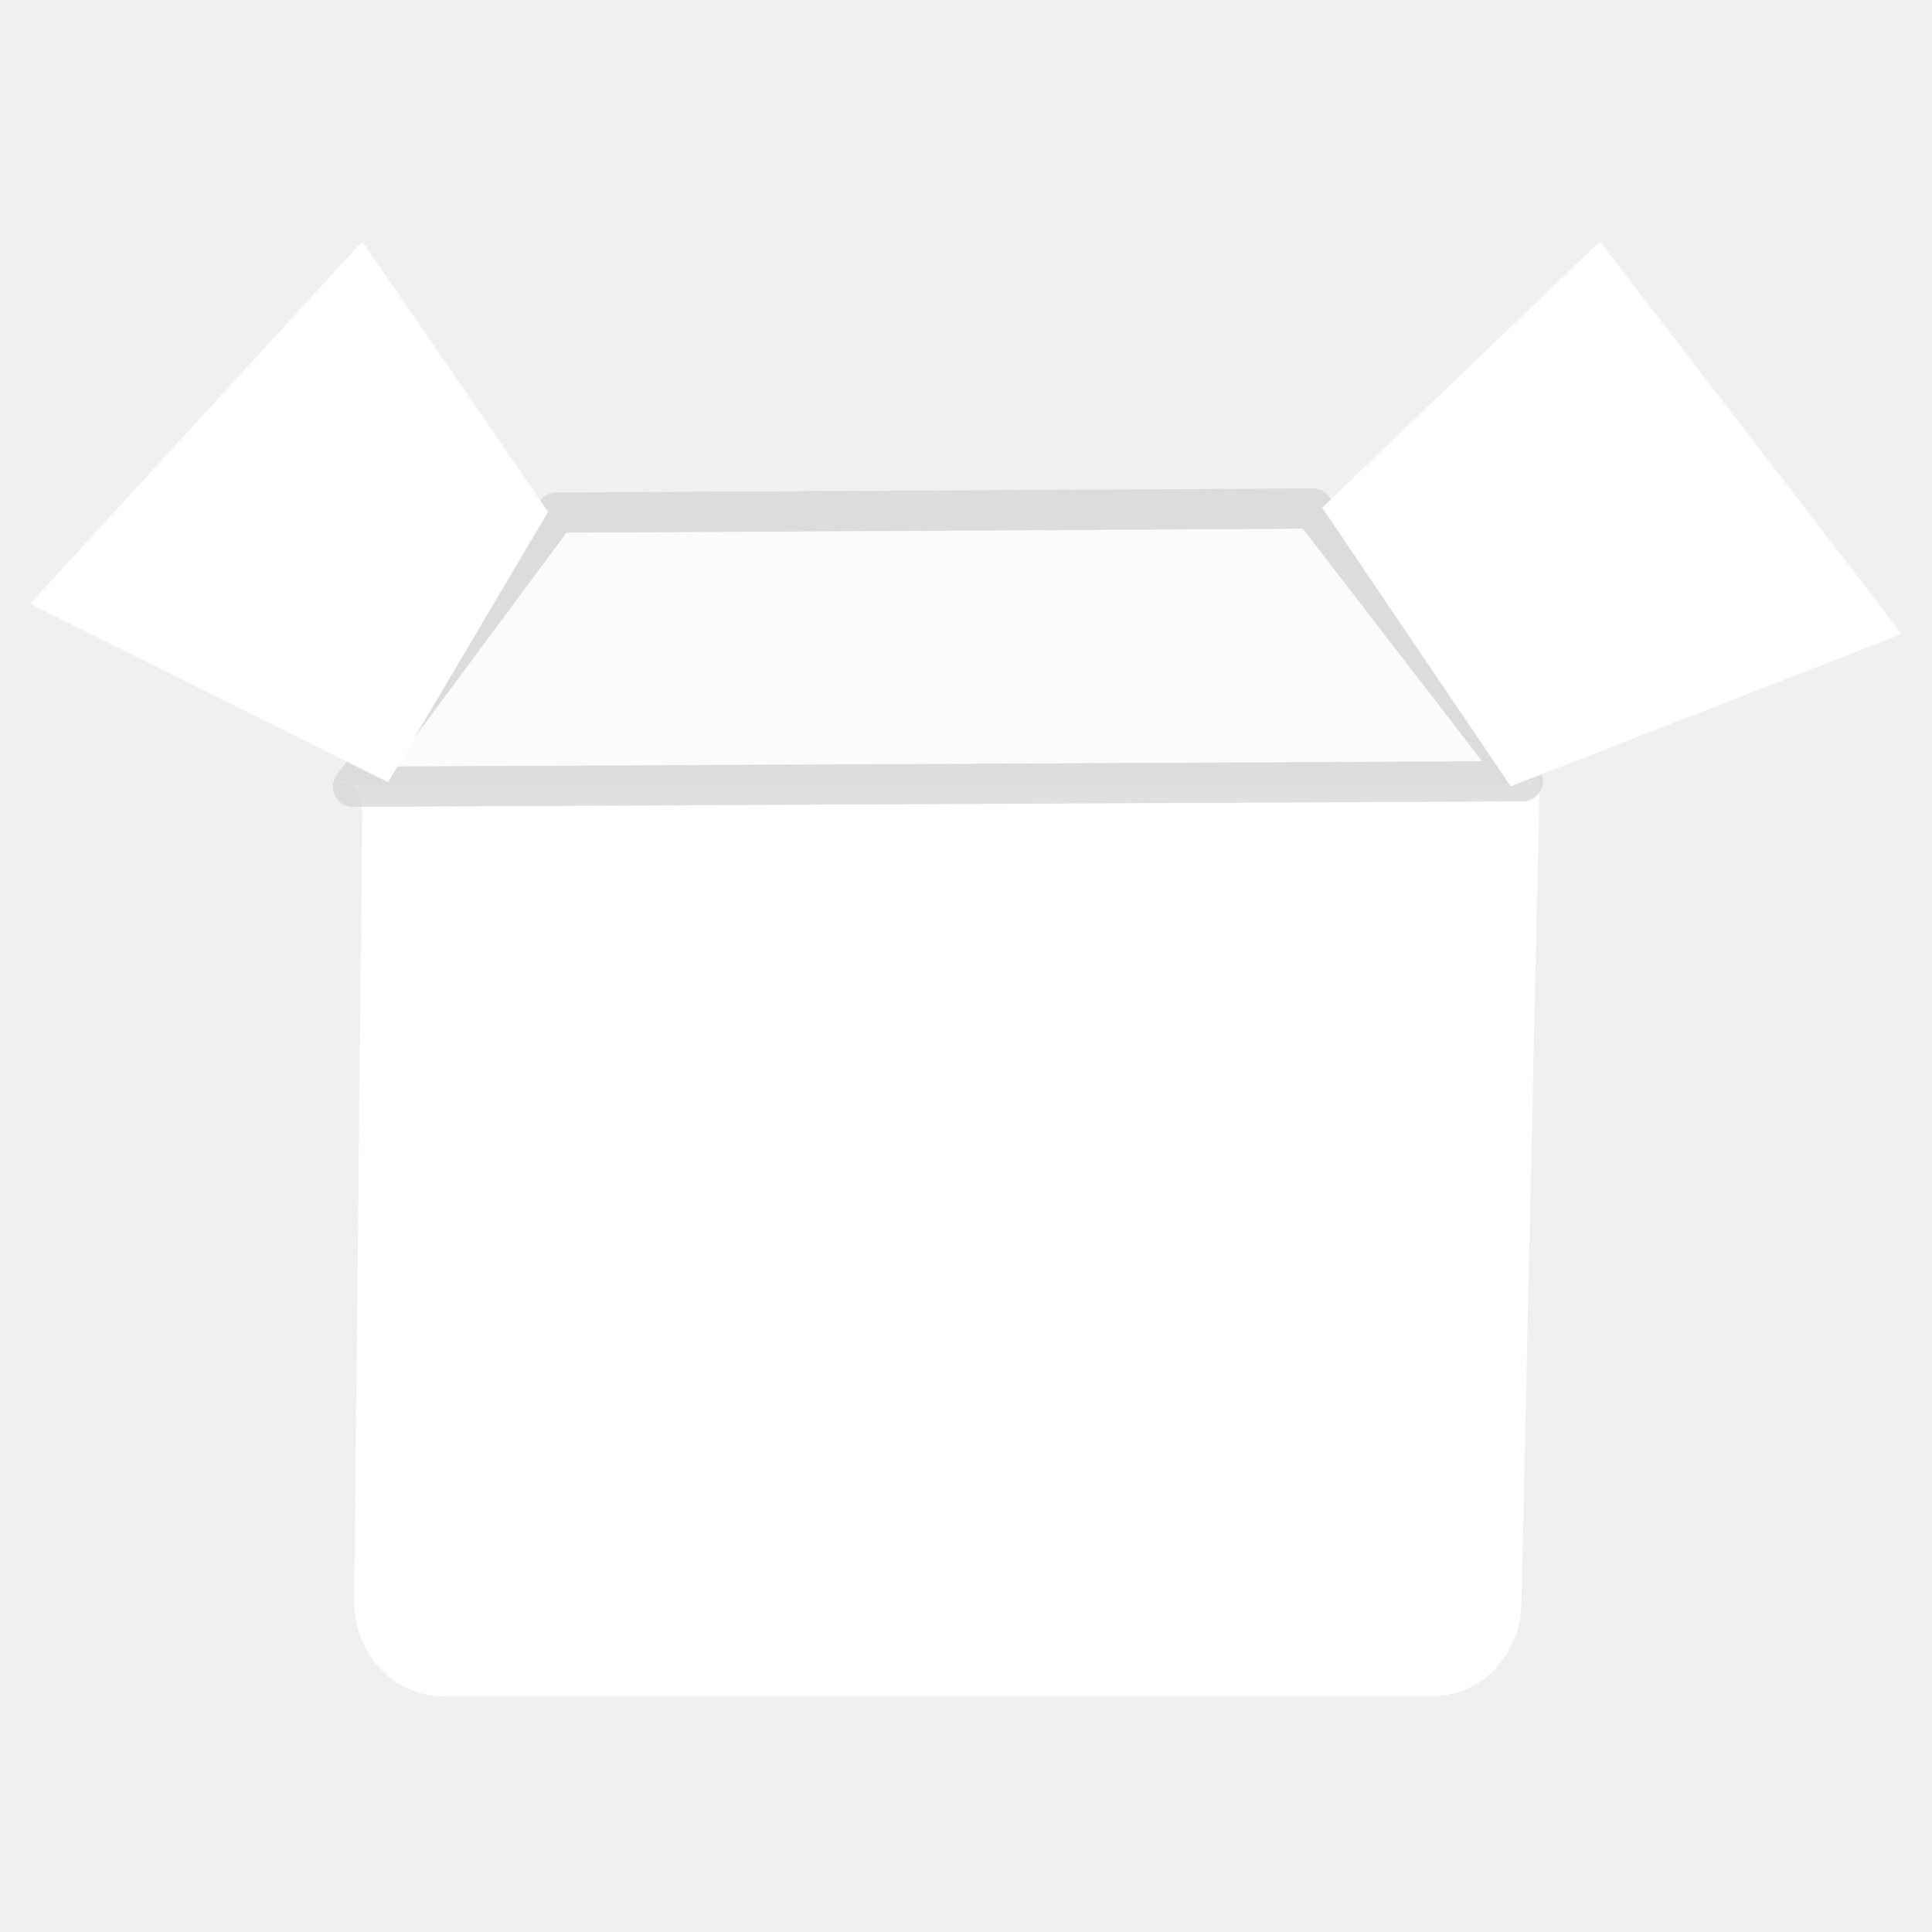
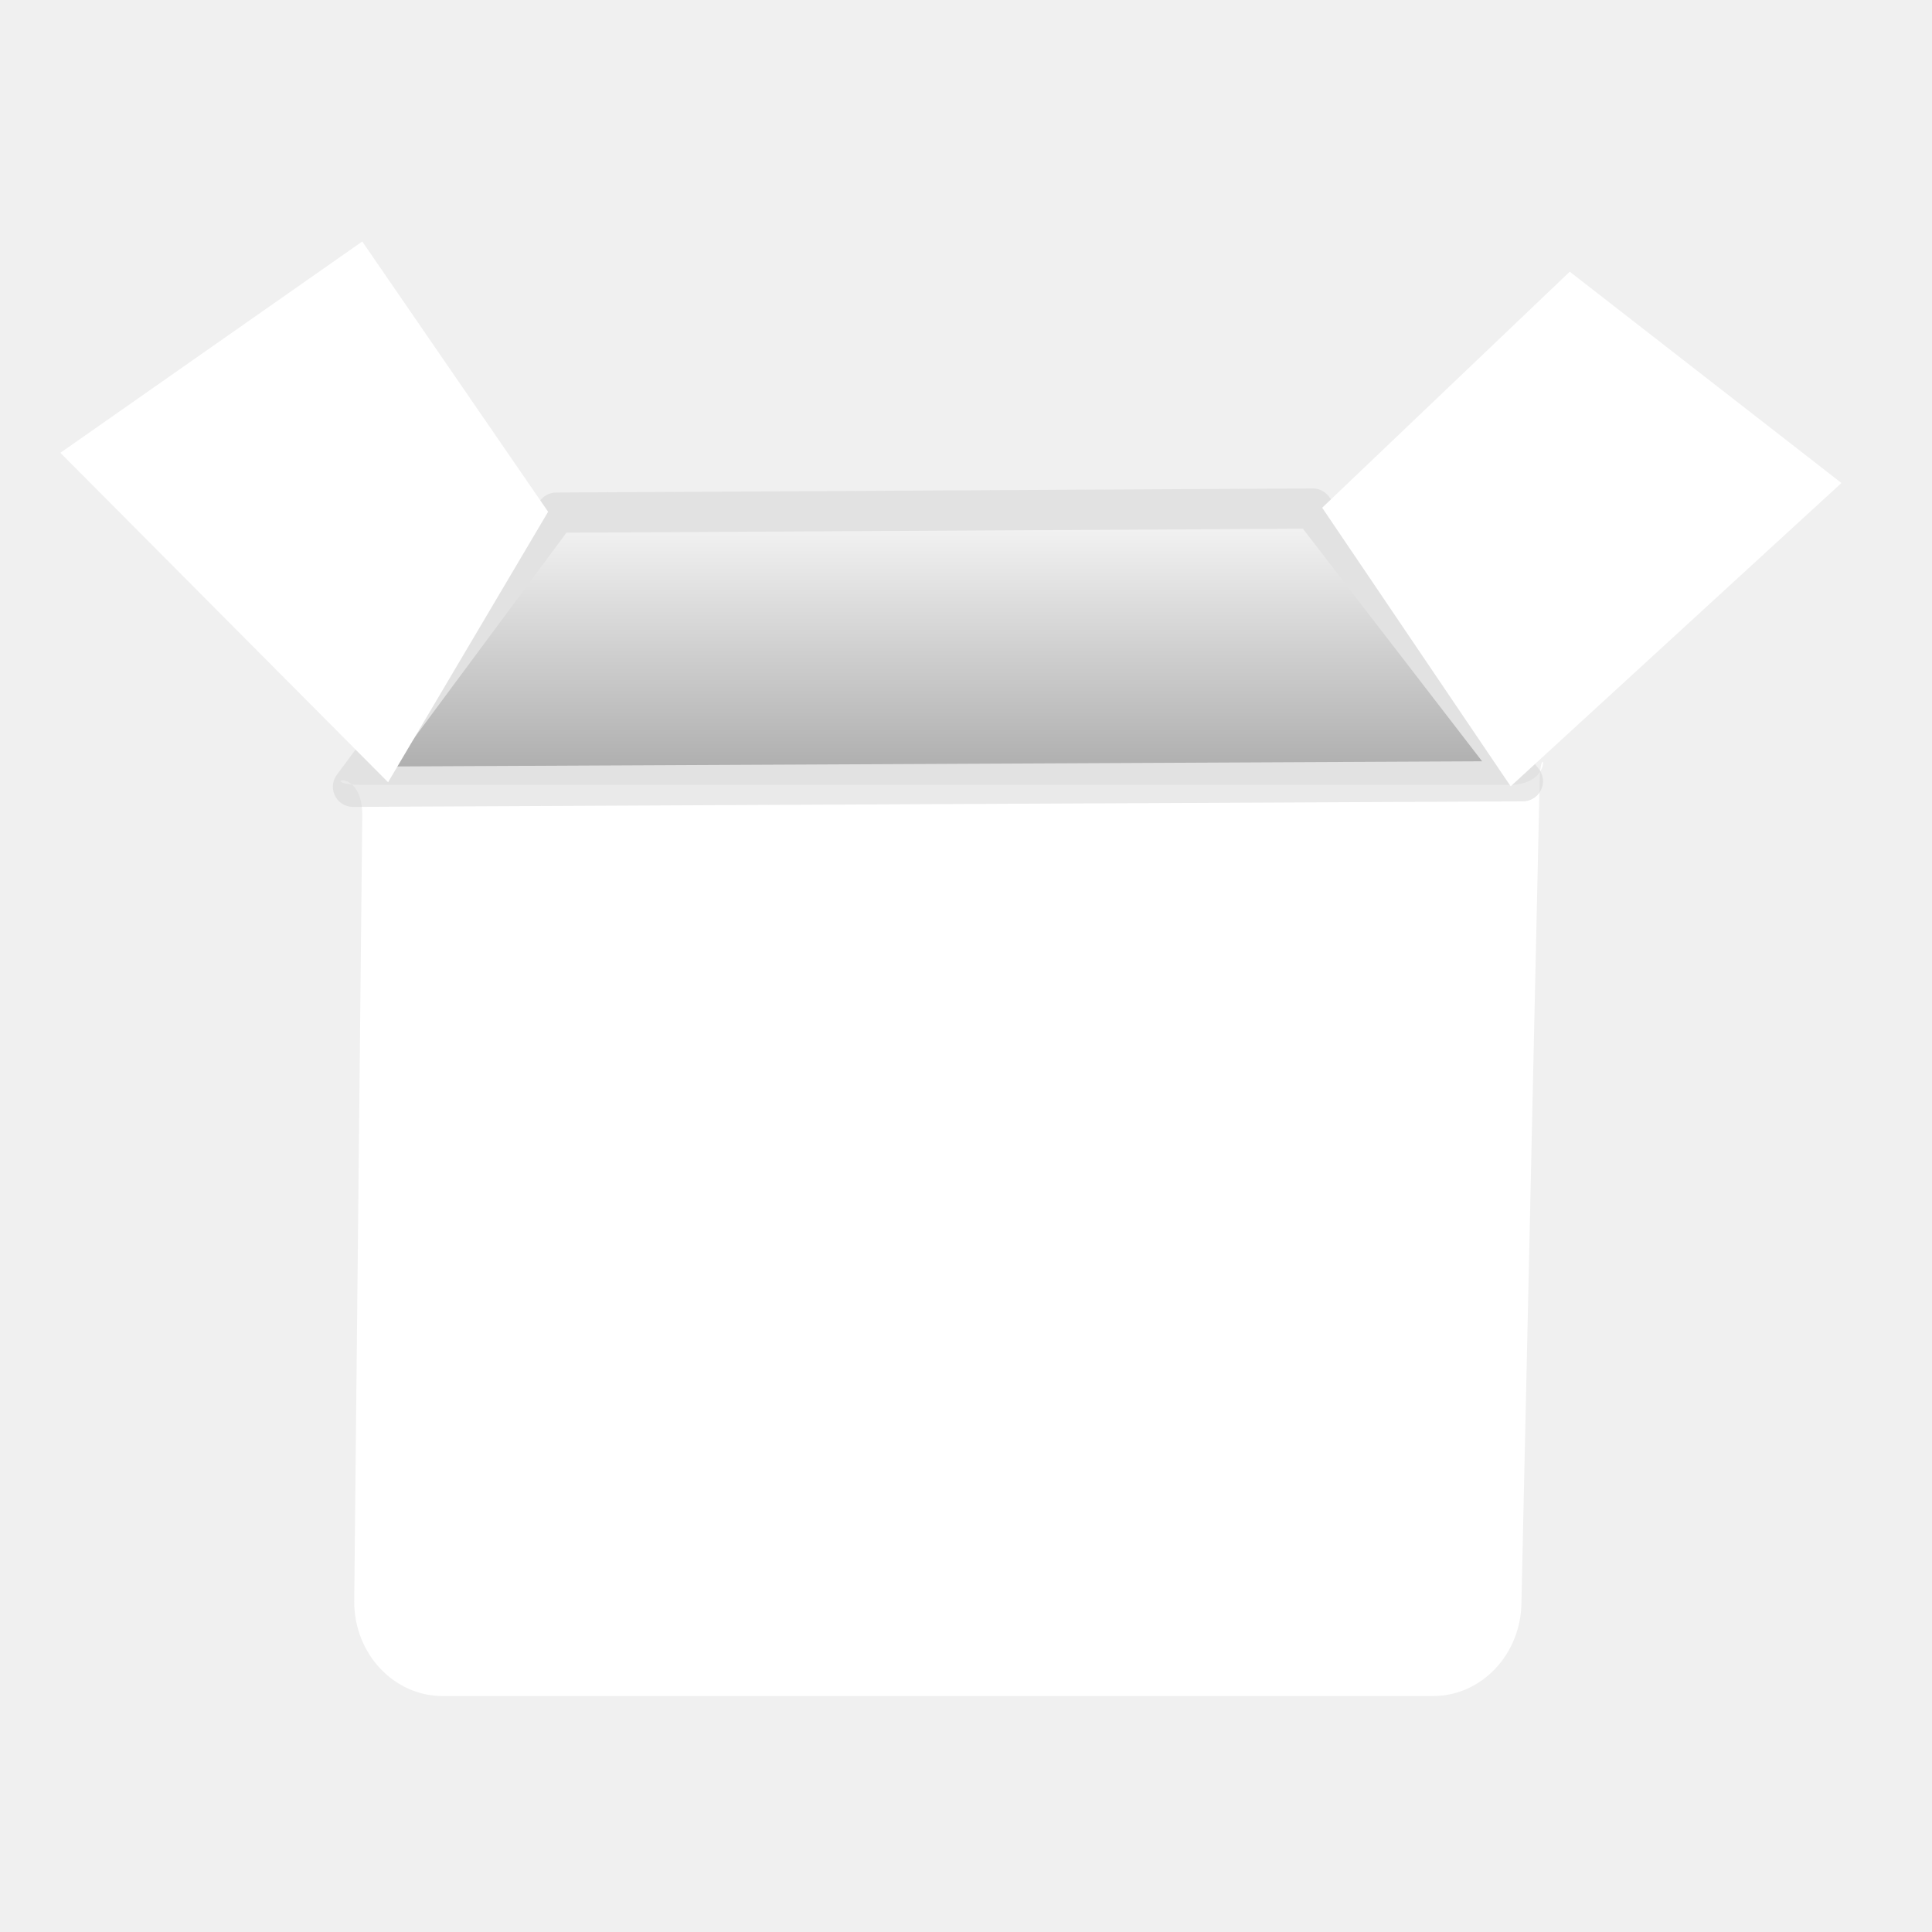
<svg xmlns="http://www.w3.org/2000/svg" height="64" viewBox="0 0 64 64" width="64">
+   <linearGradient id="a" gradientUnits="userSpaceOnUse" x1="31.07" x2="31.07" y1="26.063" y2="16.847">
+     <stop offset="0" stop-color="#646464" />
+     <stop offset="1" stop-color="#fff" />
+   </linearGradient>
+   <path d="m12 26h38c1.619 0 1-1.727 1 0l-.6 27.057c0 1.727-1.312 3.127-2.931 3.127h-32.804c-1.619 0-2.931-1.4-2.931-3.127l.267-26.057c0-1.727-1.619-1 0-1z" fill="#fff" />
+   <path d="m11.693 26.063 6.734-9.081 25.06-.135 6.96 9.032-38.753.184z" style="fill-rule:evenodd;stroke:#d5d5d5;stroke-width:1.333;stroke-linecap:round;stroke-linejoin:round;opacity:.498;fill:url(#a)" />
  <g fill="#fff">
-     <path d="m12 26h38c1.619 0 1-1.727 1 0l-.6 27.057c0 1.727-1.312 3.127-2.931 3.127h-32.804c-1.619 0-2.931-1.4-2.931-3.127l.267-26.057c0-1.727-1.619-1 0-1z" />
-     <path d="m11.693 26.063 6.734-9.081 25.06-.135 6.96 9.032-38.753.184z" style="fill-rule:evenodd;stroke:#d5d5d5;stroke-width:1.333;stroke-linecap:round;stroke-linejoin:round;opacity:.75" />
-     <path d="m43.799 16.819 6.244 9.229 12.957-5.048-10-13z" />
-     <path d="m18.157 16.953-5.301 8.96-11.856-5.913 11-12z" />
+     <path d="m43.799 16.819 6.244 9.229 10.957-10.048-9-7z" />
+     <path d="m18.157 16.953-5.301 8.96-10.856-10.913 10-7z" />
  </g>
</svg>
